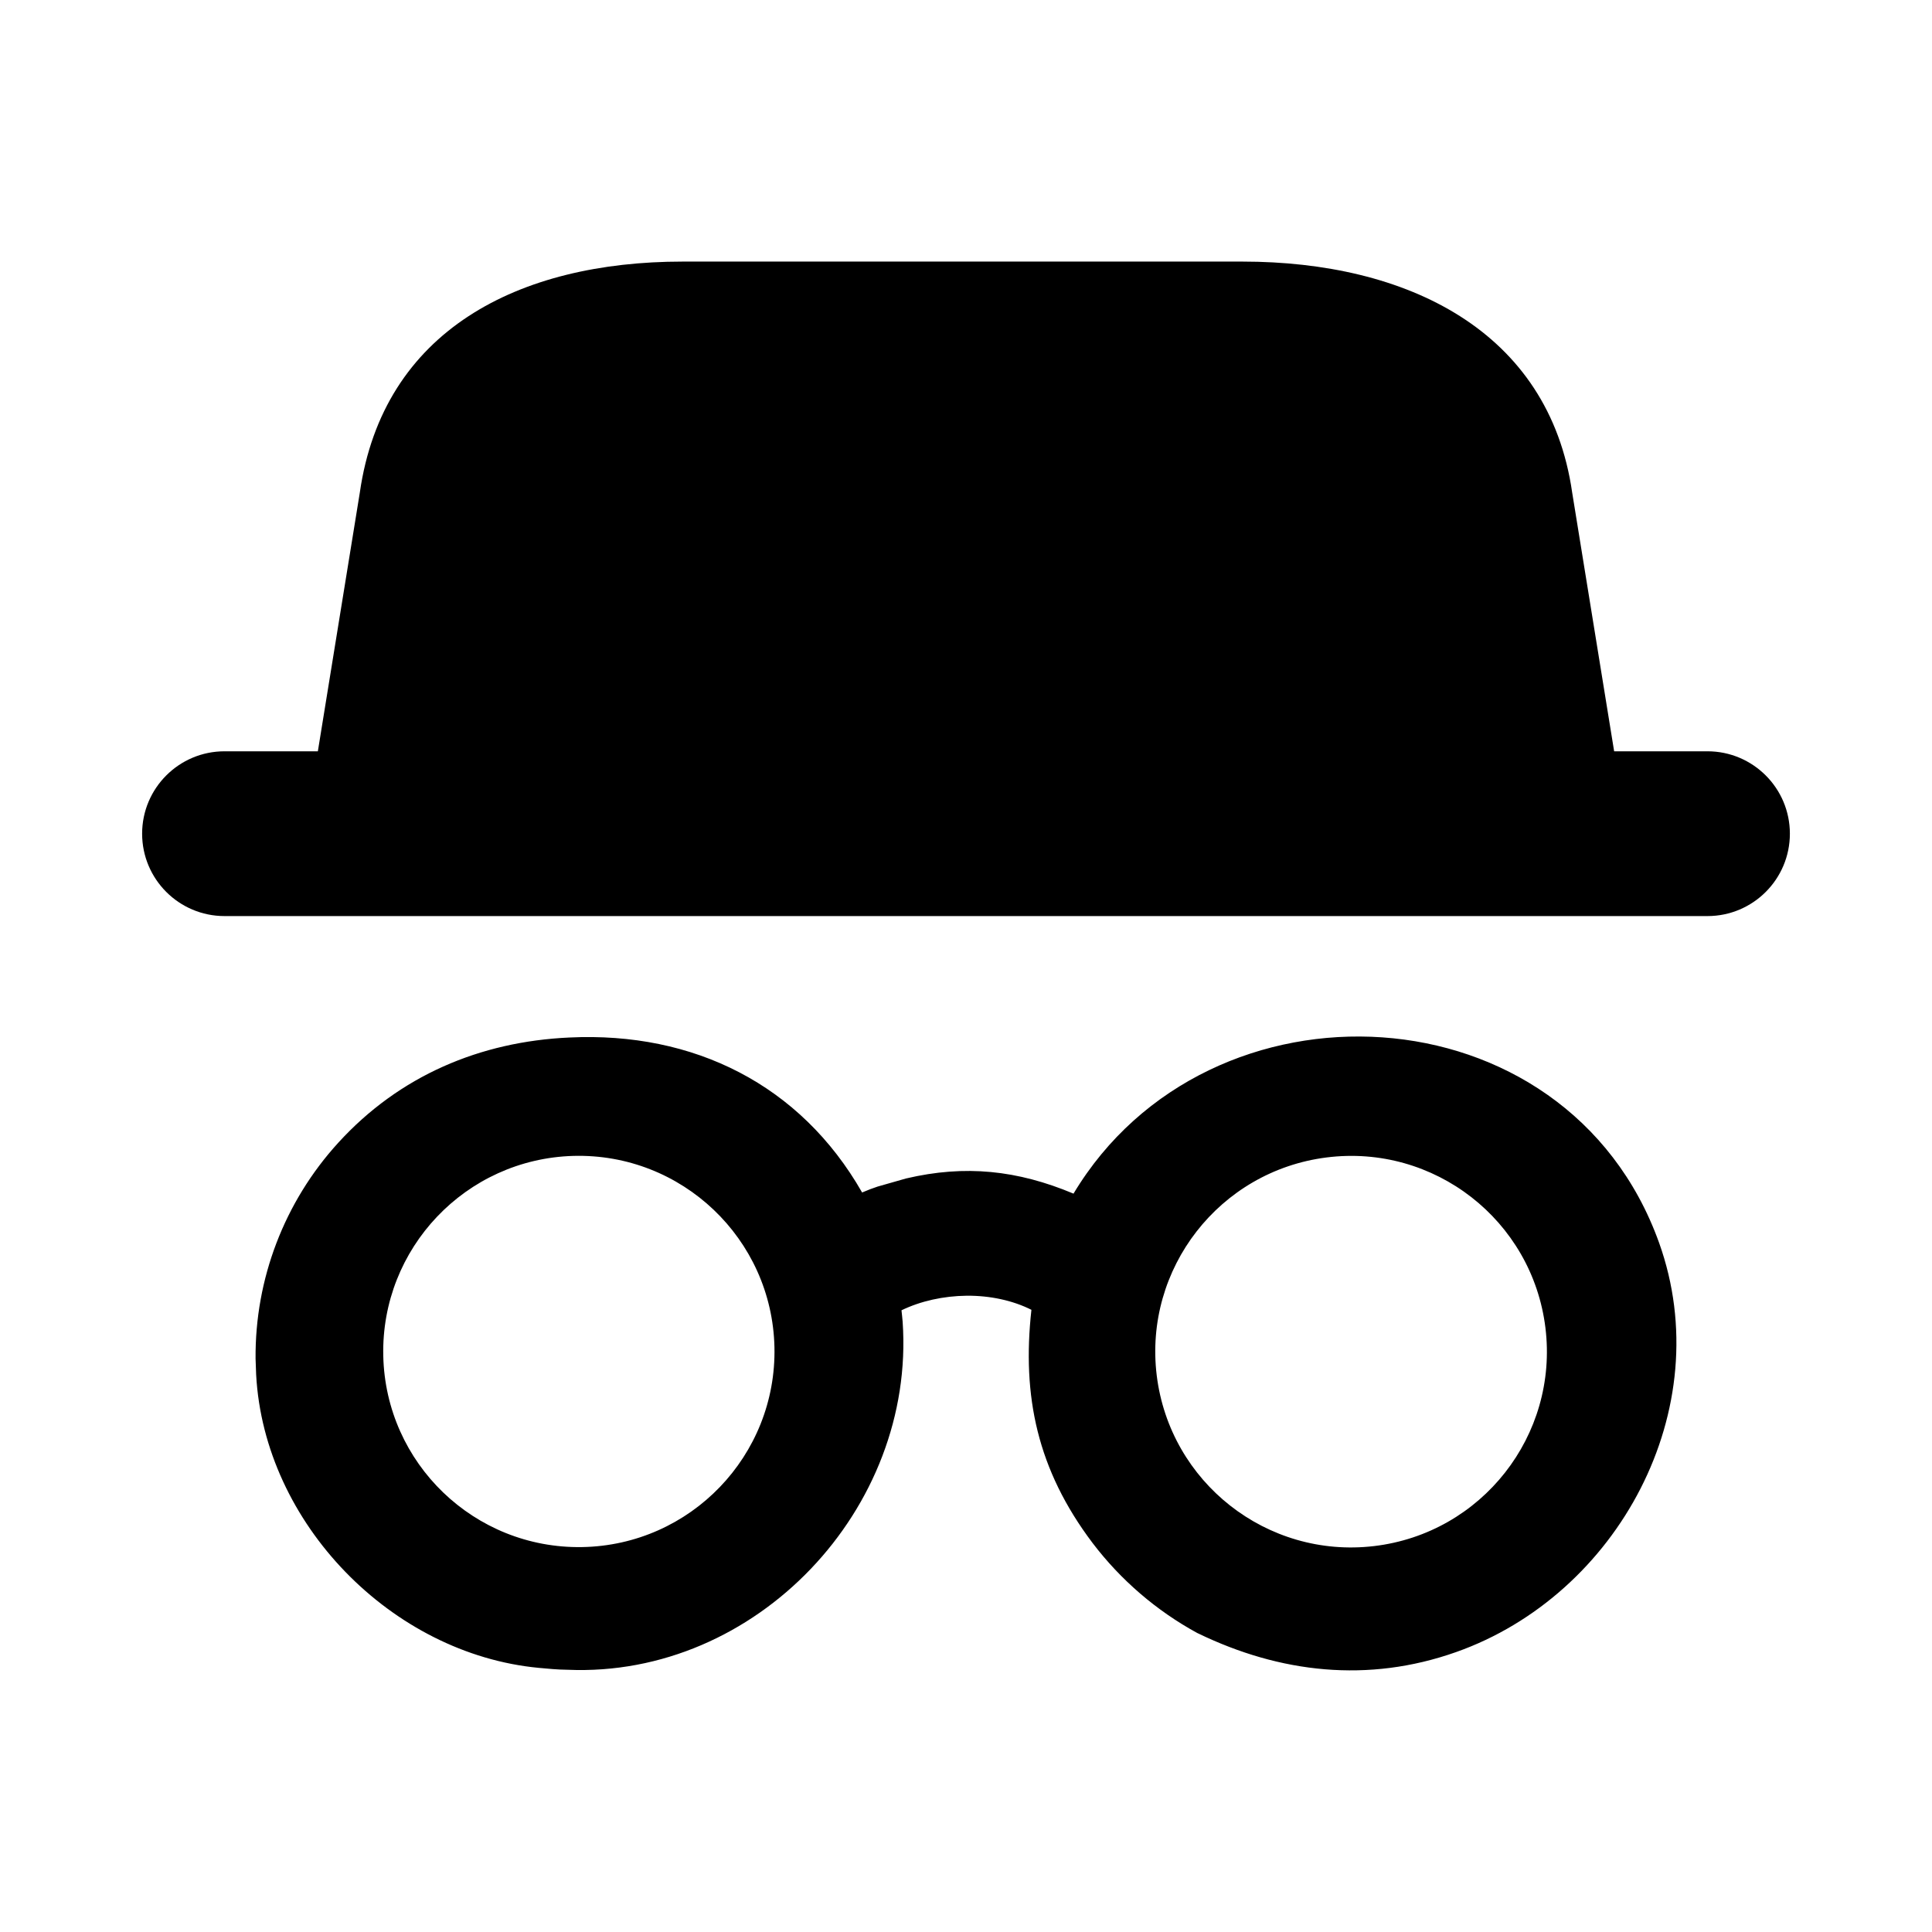
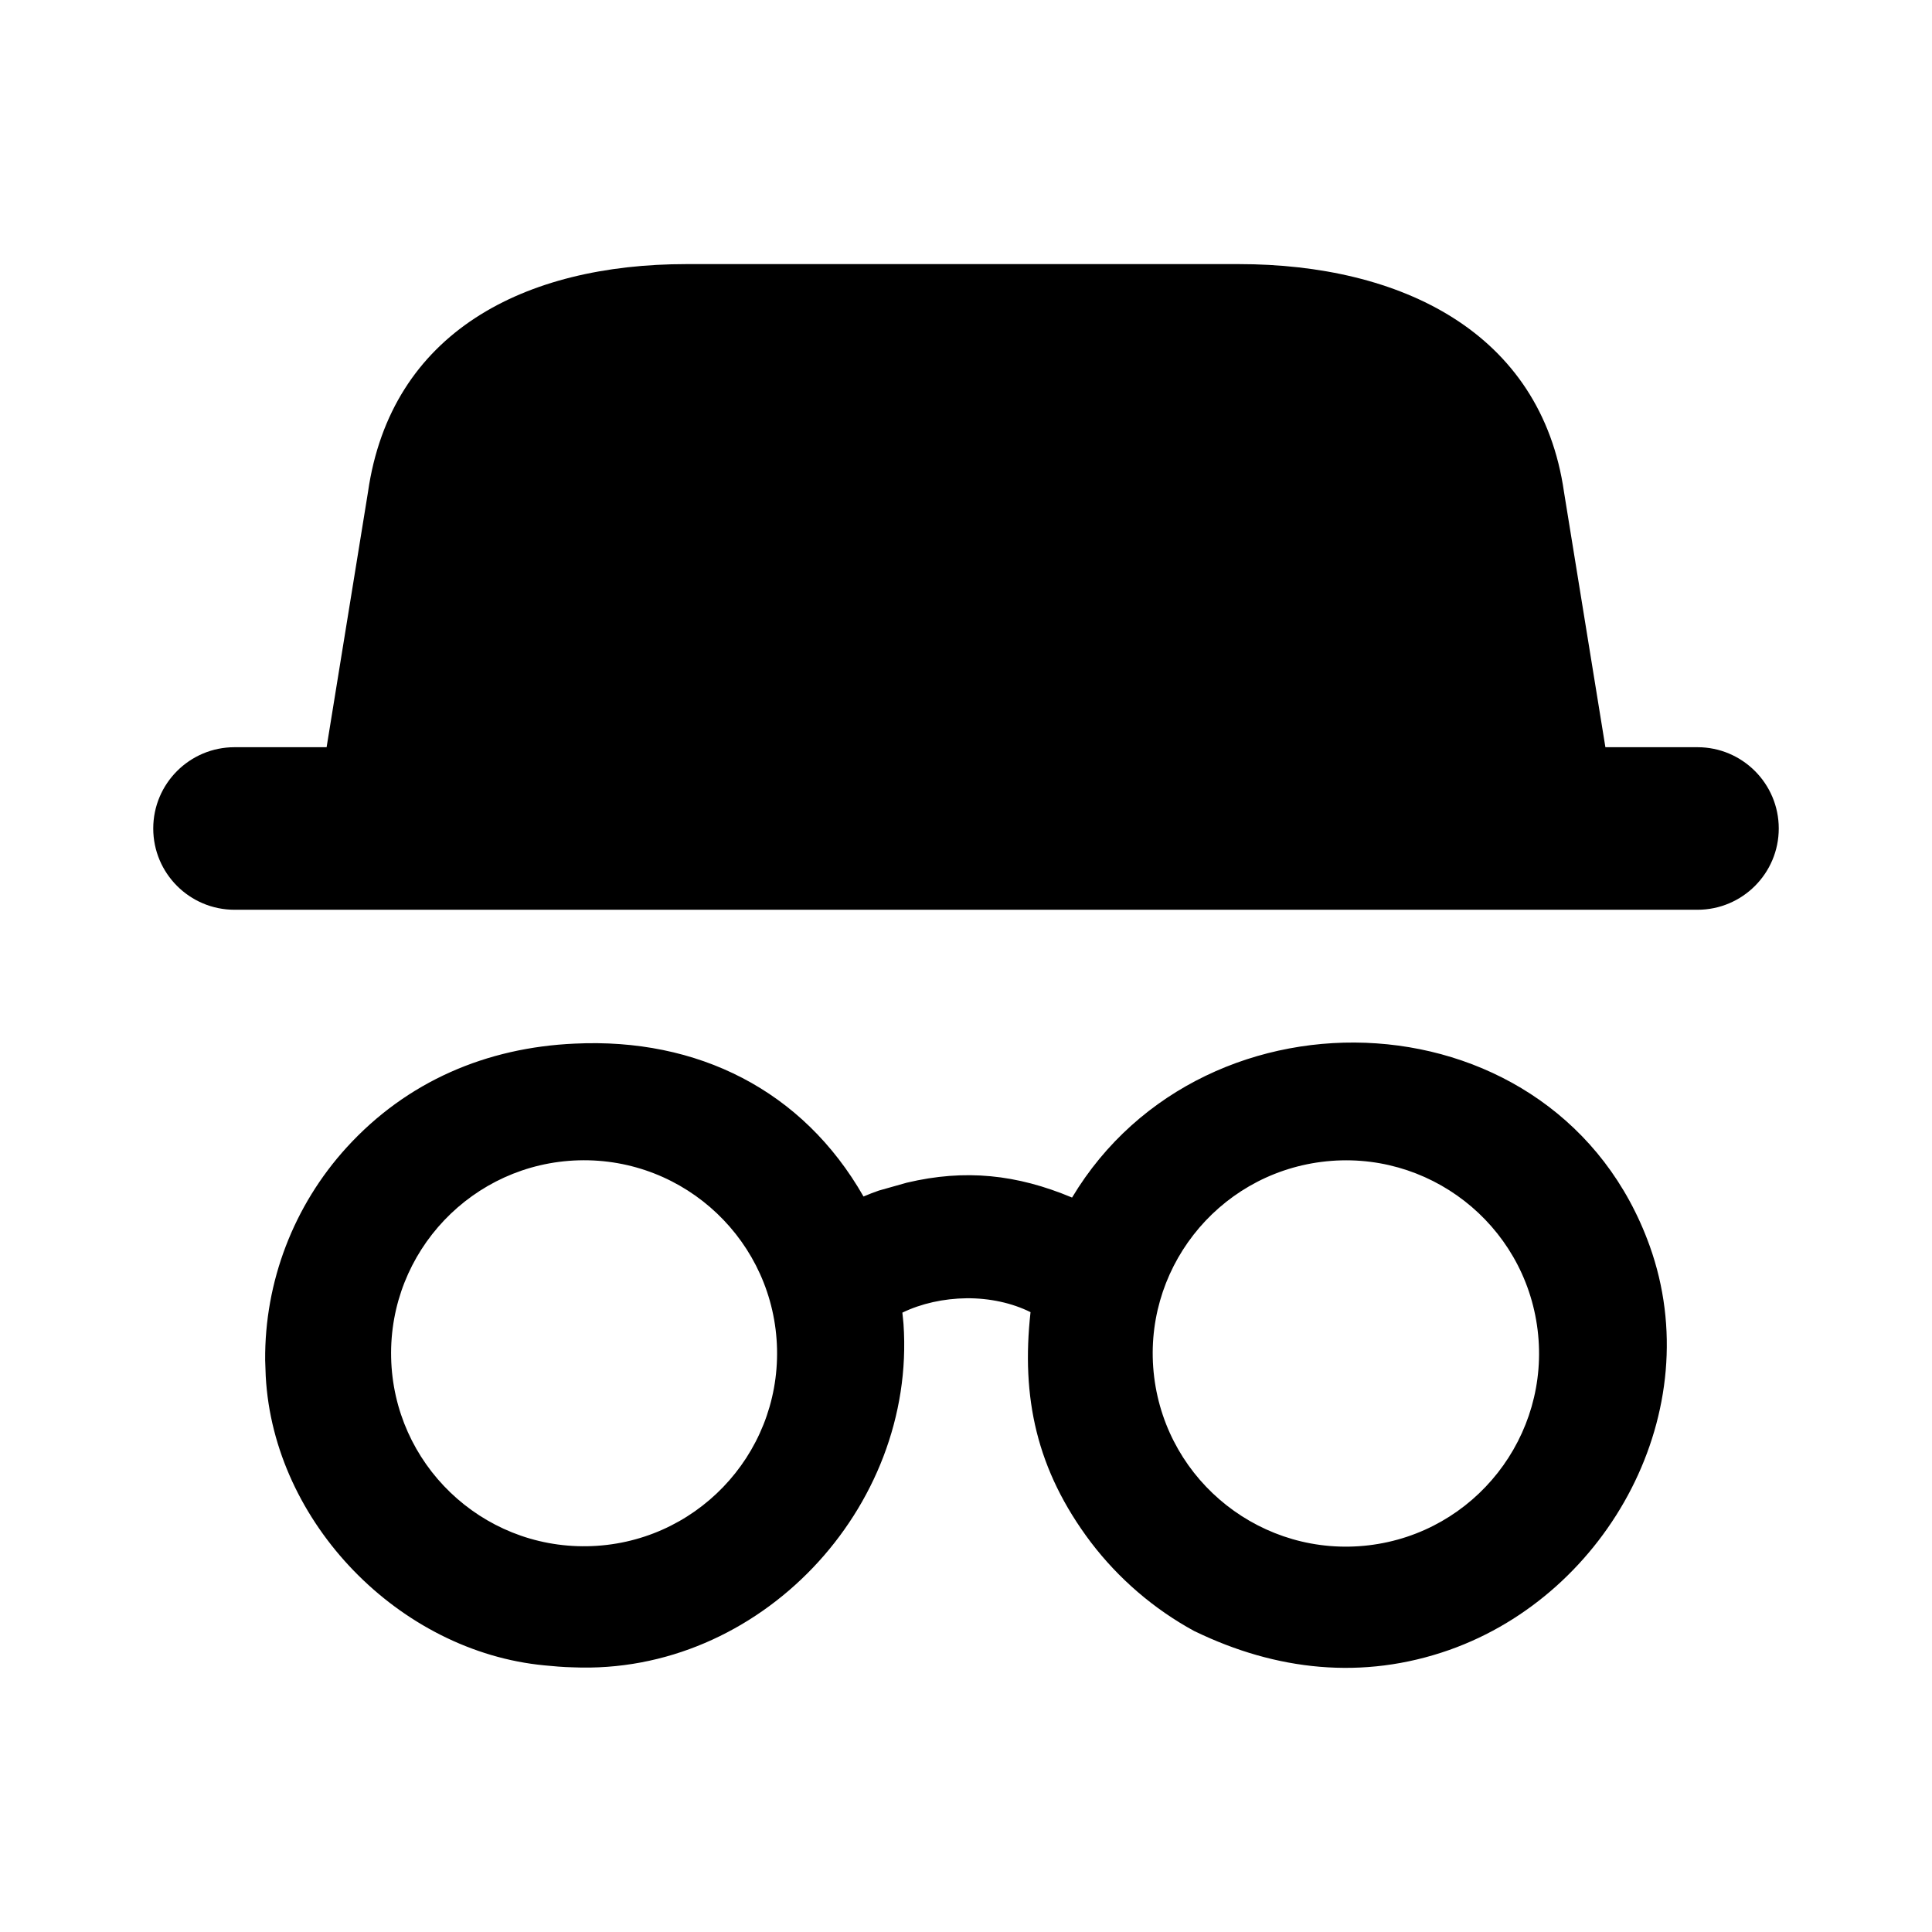
<svg xmlns="http://www.w3.org/2000/svg" width="20" height="20" viewBox="0 0 20 20" fill="none">
-   <g id="mateo-optical-size" transform="matrix(0.852876 0 0 0.852876 1.47124 1.47124)">
-     <path d="M11.305 12.763C12.941 10.034 17.291 10.235 18.412 13.358C19.138 15.382 17.909 17.636 15.947 18.328C14.88 18.705 13.812 18.582 12.818 18.101L12.807 18.096C12.312 17.826 11.878 17.453 11.536 17.003C10.865 16.114 10.678 15.221 10.794 14.173C10.567 14.059 10.292 14 10.009 14.002C9.726 14.005 9.448 14.067 9.217 14.179C9.221 14.225 9.228 14.271 9.231 14.318C9.388 16.588 7.455 18.641 5.163 18.542C5.041 18.541 4.923 18.529 4.814 18.519C3.032 18.35 1.481 16.768 1.384 14.96L1.377 14.766C1.369 13.8 1.726 12.863 2.38 12.146C3.123 11.331 4.103 10.917 5.186 10.868C6.695 10.795 7.992 11.441 8.739 12.749C8.807 12.72 8.875 12.694 8.928 12.677L9.272 12.579C9.99 12.41 10.625 12.478 11.305 12.763ZM14.375 12.324C13.077 12.489 12.156 13.672 12.315 14.97C12.475 16.268 13.653 17.194 14.952 17.041C16.259 16.887 17.193 15.699 17.033 14.392C16.873 13.085 15.681 12.158 14.375 12.324ZM5.234 12.305C3.929 12.342 2.898 13.426 2.927 14.732C2.956 16.038 4.034 17.075 5.34 17.053C6.656 17.031 7.704 15.942 7.675 14.626C7.645 13.31 6.55 12.269 5.234 12.305Z" fill-rule="evenodd" clip-rule="evenodd" fill="black" />
-     <path d="M17.358 4.256L17.867 7.394H19C19.552 7.394 20 7.842 20 8.394C20 8.946 19.552 9.394 19 9.394H1C0.448 9.394 0 8.946 0 8.394C0 7.842 0.448 7.394 1 7.394H2.133L2.642 4.256C2.924 2.285 4.569 1.45 6.56 1.45H13.356C15.347 1.45 17.076 2.285 17.358 4.256Z" fill="black" />
+   <g id="mateo-optical-size" transform="matrix(0.8413626 0 0 0.8413626 1.586374 1.586374)">
+     <path d="M11.305 12.849C12.941 10.12 17.291 10.321 18.412 13.444C19.138 15.469 17.909 17.722 15.947 18.415C14.88 18.791 13.812 18.668 12.818 18.187L12.807 18.182C12.312 17.912 11.878 17.539 11.536 17.09C10.865 16.2 10.678 15.307 10.794 14.259C10.567 14.146 10.292 14.086 10.009 14.088C9.726 14.091 9.448 14.153 9.217 14.265C9.221 14.312 9.228 14.358 9.231 14.404C9.388 16.674 7.455 18.727 5.163 18.629C5.041 18.627 4.923 18.615 4.814 18.605C3.032 18.436 1.481 16.855 1.384 15.047L1.377 14.852C1.369 13.886 1.726 12.95 2.38 12.232C3.123 11.417 4.103 11.003 5.186 10.955C6.695 10.882 7.992 11.527 8.739 12.836C8.807 12.807 8.875 12.781 8.928 12.763L9.272 12.666C9.99 12.496 10.625 12.564 11.305 12.849ZM14.375 12.41C13.077 12.575 12.156 13.758 12.315 15.056C12.475 16.354 13.653 17.28 14.952 17.128C16.259 16.974 17.193 15.785 17.033 14.478C16.873 13.171 15.681 12.244 14.375 12.41ZM5.234 12.391C3.929 12.428 2.898 13.512 2.927 14.818C2.956 16.124 4.034 17.161 5.34 17.139C6.656 17.117 7.704 16.029 7.675 14.713C7.645 13.396 6.55 12.355 5.234 12.391Z" fill-rule="evenodd" clip-rule="evenodd" fill="black" />
+     <path d="M17.358 4.17L17.867 7.308H19C19.552 7.308 20 7.756 20 8.308C20 8.86 19.552 9.308 19 9.308H1C0.448 9.308 0 8.86 0 8.308C0 7.756 0.448 7.308 1 7.308H2.133L2.642 4.17C2.924 2.199 4.569 1.364 6.56 1.364H13.356C15.347 1.364 17.076 2.199 17.358 4.17Z" fill="black" />
  </g>
</svg>
